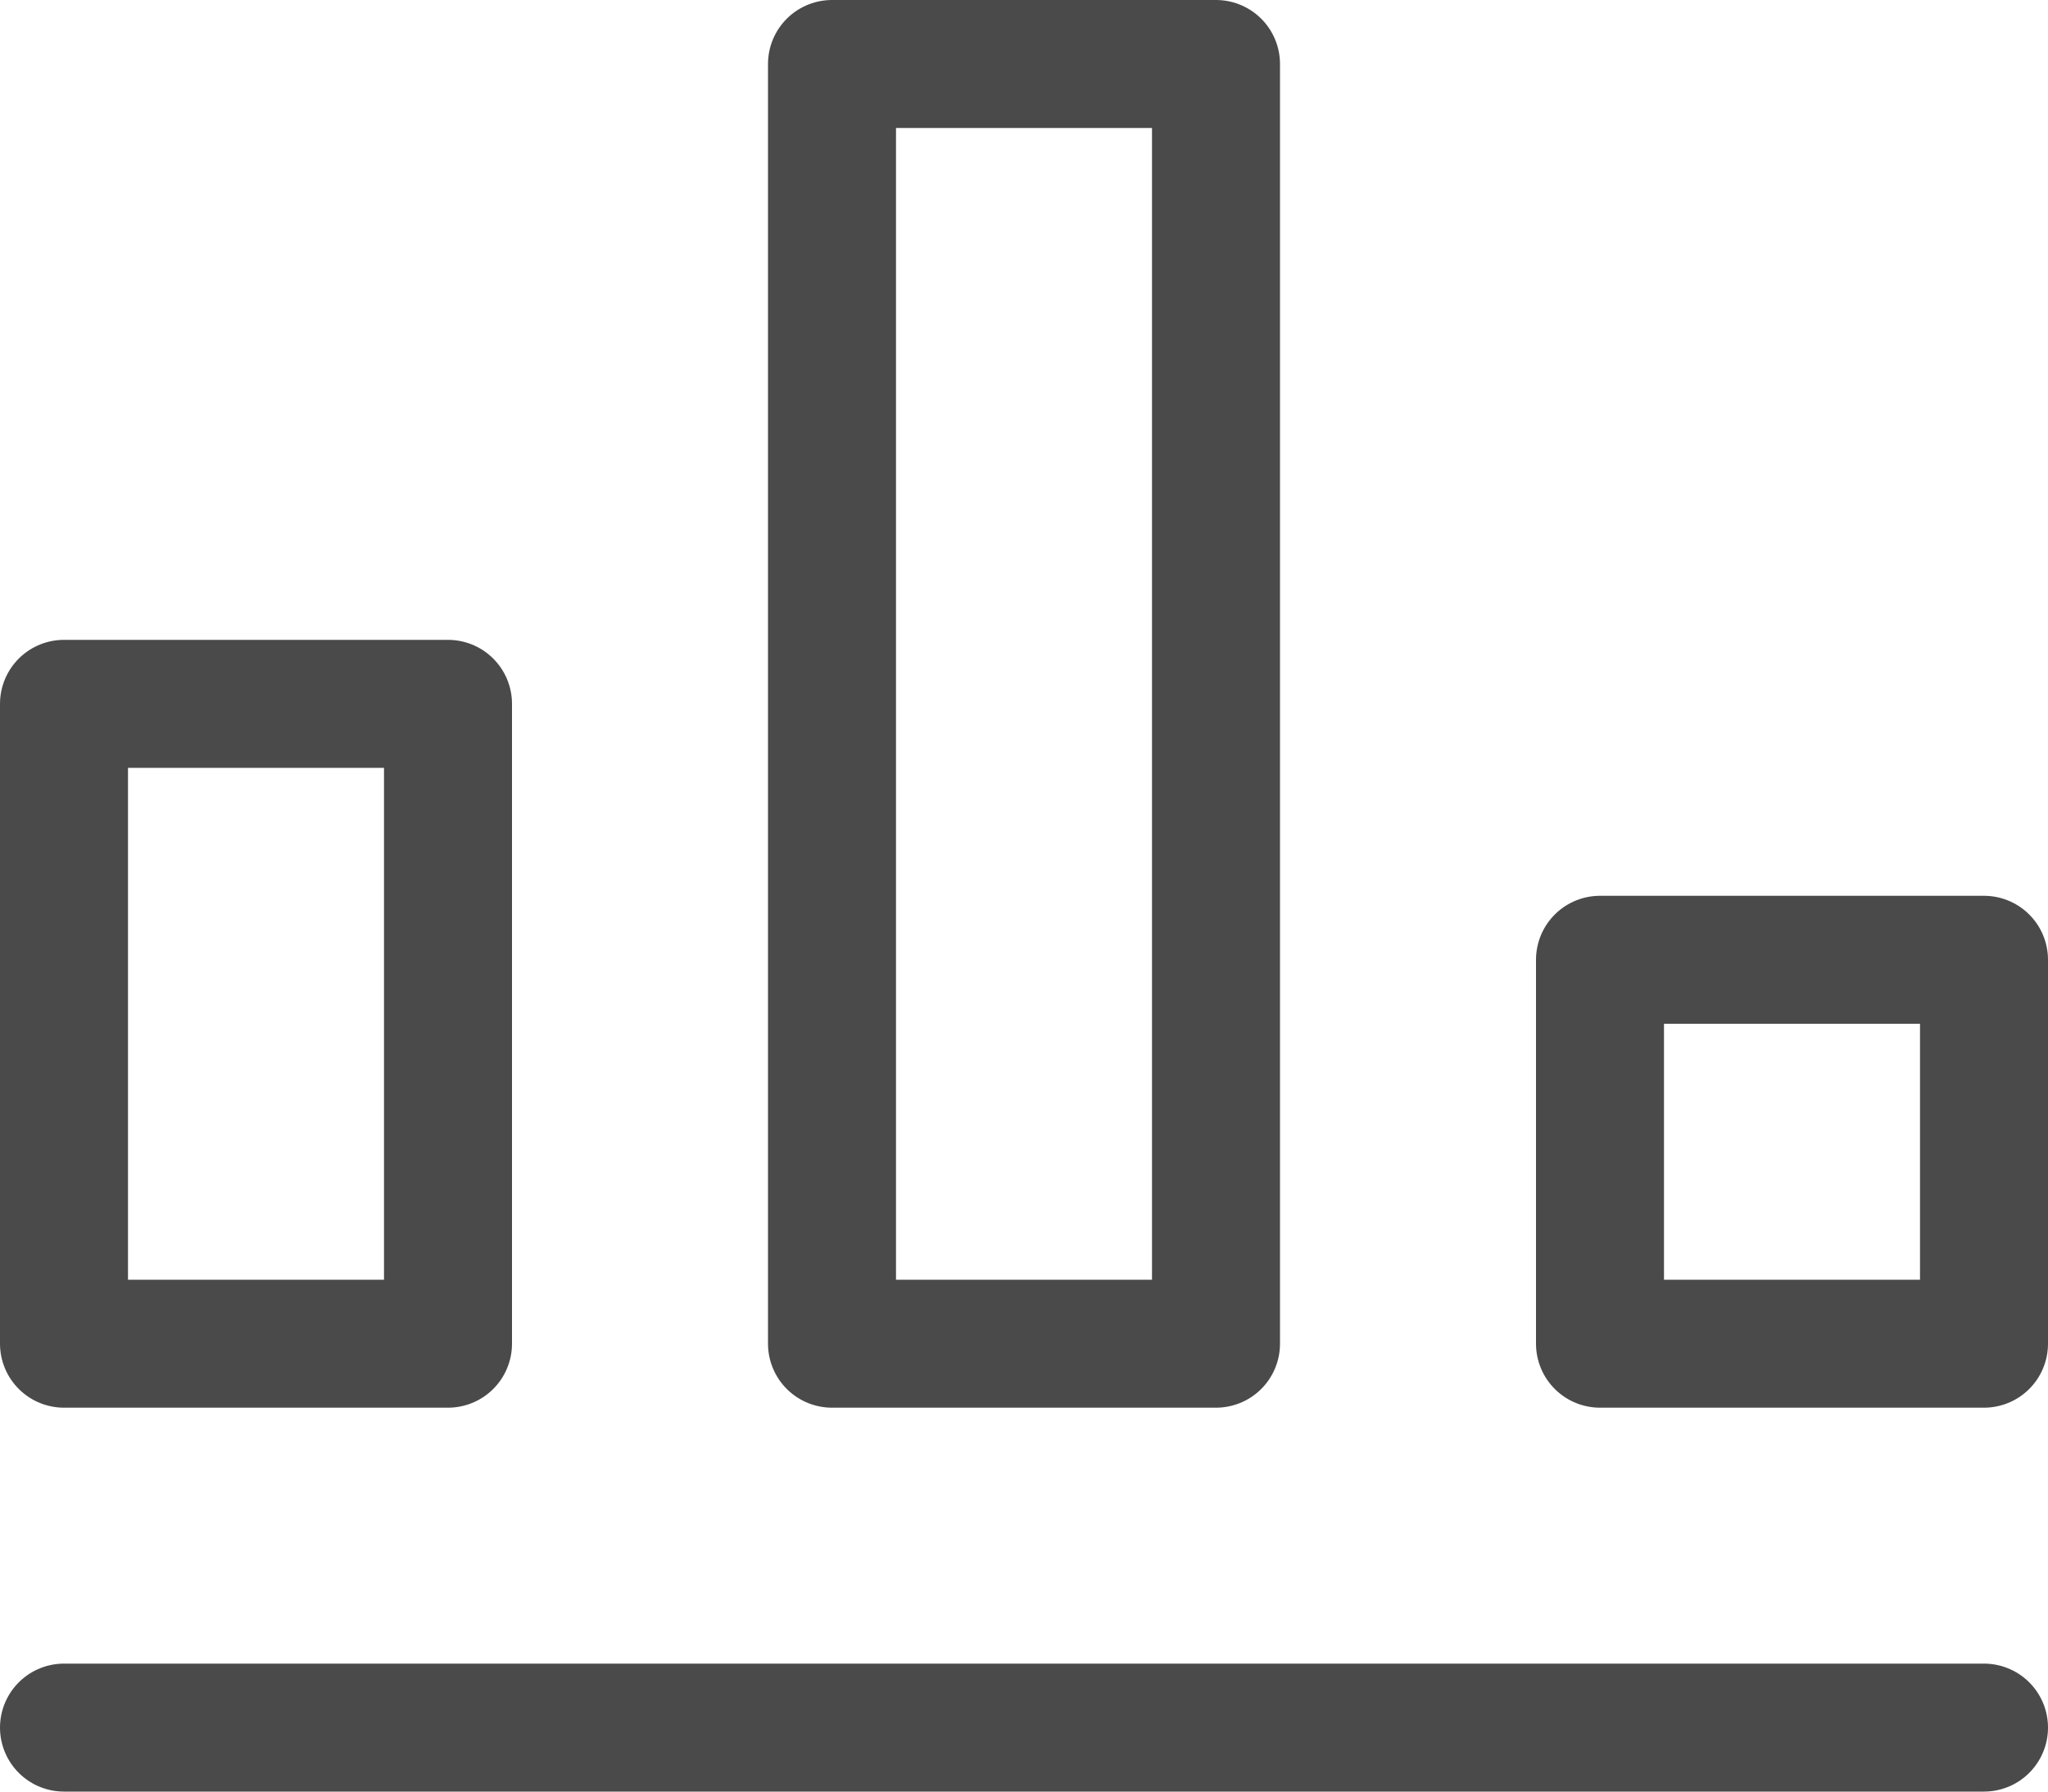
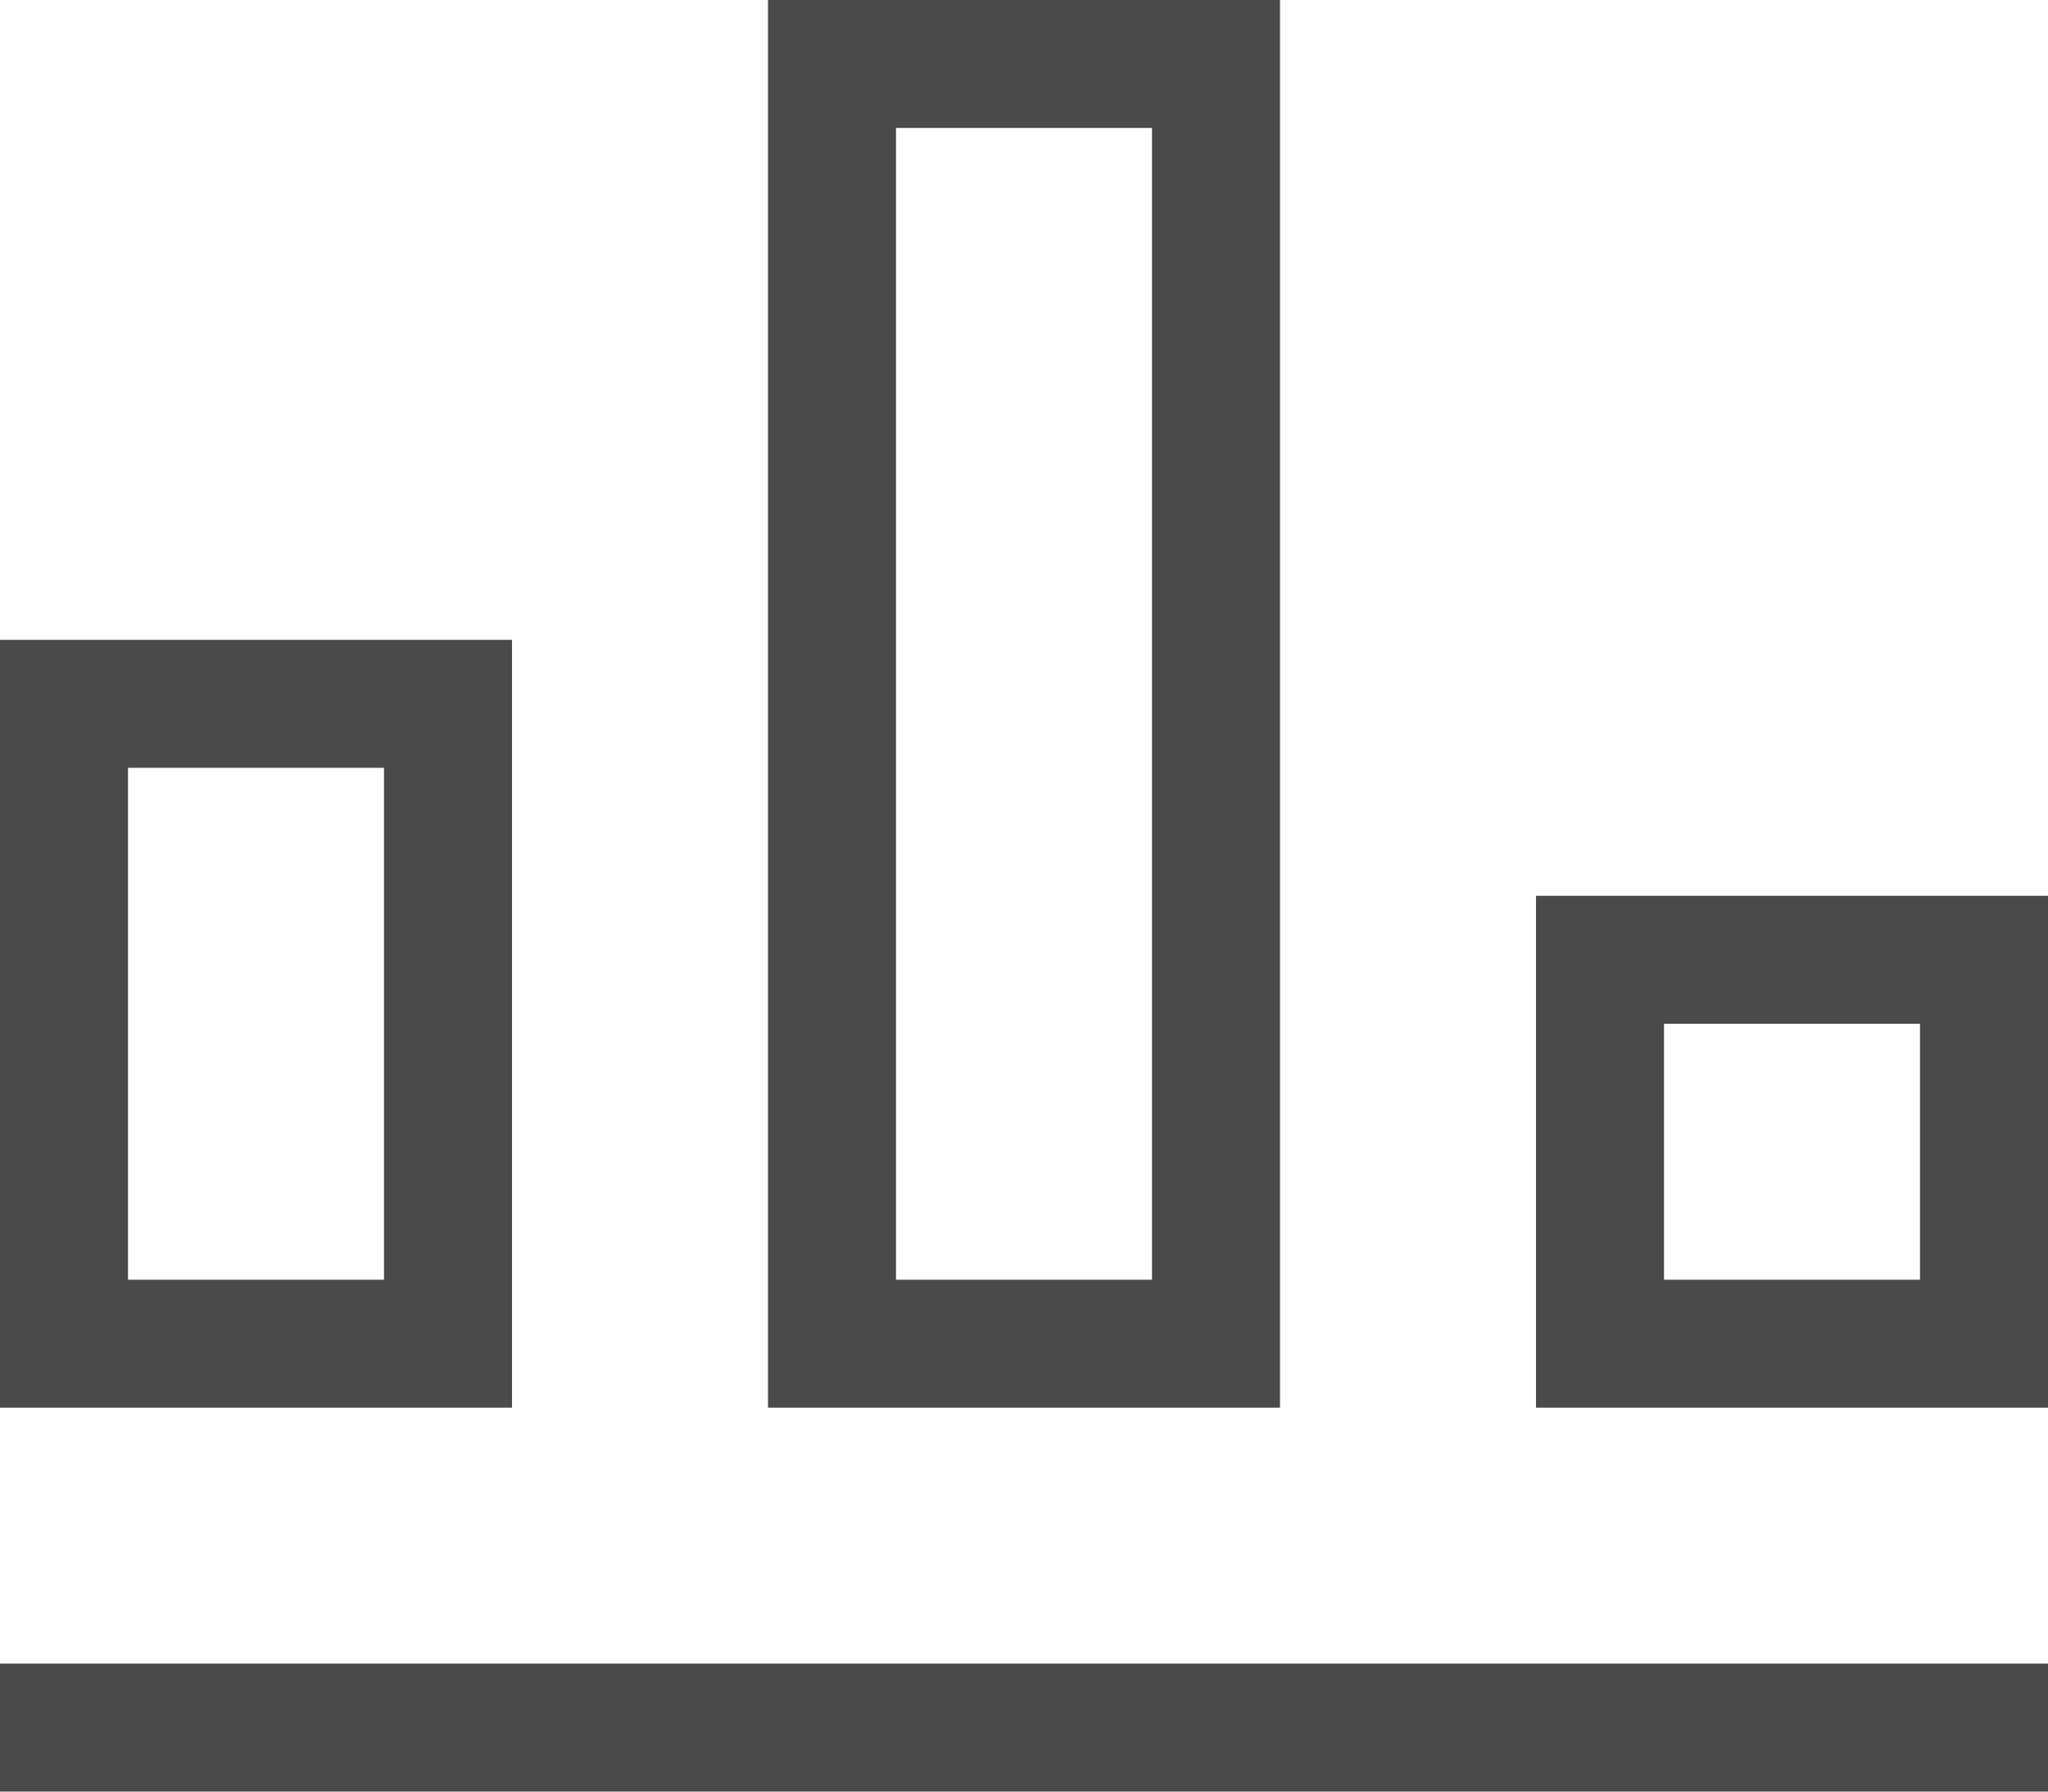
<svg xmlns="http://www.w3.org/2000/svg" width="16px" height="14px" viewBox="0 0 16 14" version="1.1">
-   <defs />
-   <g id="Symbols" stroke="none" stroke-width="1" fill="none" fill-rule="evenodd" stroke-linecap="round" stroke-linejoin="round">
-     <g id="topmenu/Item" transform="translate(0, -19)" stroke="#4A4A4A">
-       <g id="topmenu/icon/reports" transform="translate(0, 18)">
-         <g id="chart-bars" transform="translate(0, 1)">
-           <path d="M0.5,13.5 L15.5,13.5" id="Shape" />
-           <rect id="Rectangle-path" x="6.5" y="0.5" width="3" height="10" />
-           <rect id="Rectangle-path" x="0.5" y="5.5" width="3" height="5" />
-           <rect id="Rectangle-path" x="12.5" y="7.5" width="3" height="3" />
-         </g>
-       </g>
+   <g id="Page-1" stroke="none" stroke-width="1" fill="none" fill-rule="evenodd">
+     <g id="hi-reports" fill="#4A4A4A">
+       <path d="M0,14 L0,13 L16,13 L16,14 L0,14 Z M12,7 L16,7 L16,11 L12,11 L12,7 Z M13,8 L13,10 L15,10 L15,8 L13,8 Z M0,5 L4,5 L4,11 L0,11 L0,5 Z M1,6 L1,10 L3,10 L3,6 L1,6 Z M6,0 L10,0 L10,11 L6,11 L6,0 Z M7,1 L7,10 L9,10 L9,1 L7,1 Z" id="Combined-Shape" />
    </g>
  </g>
</svg>
